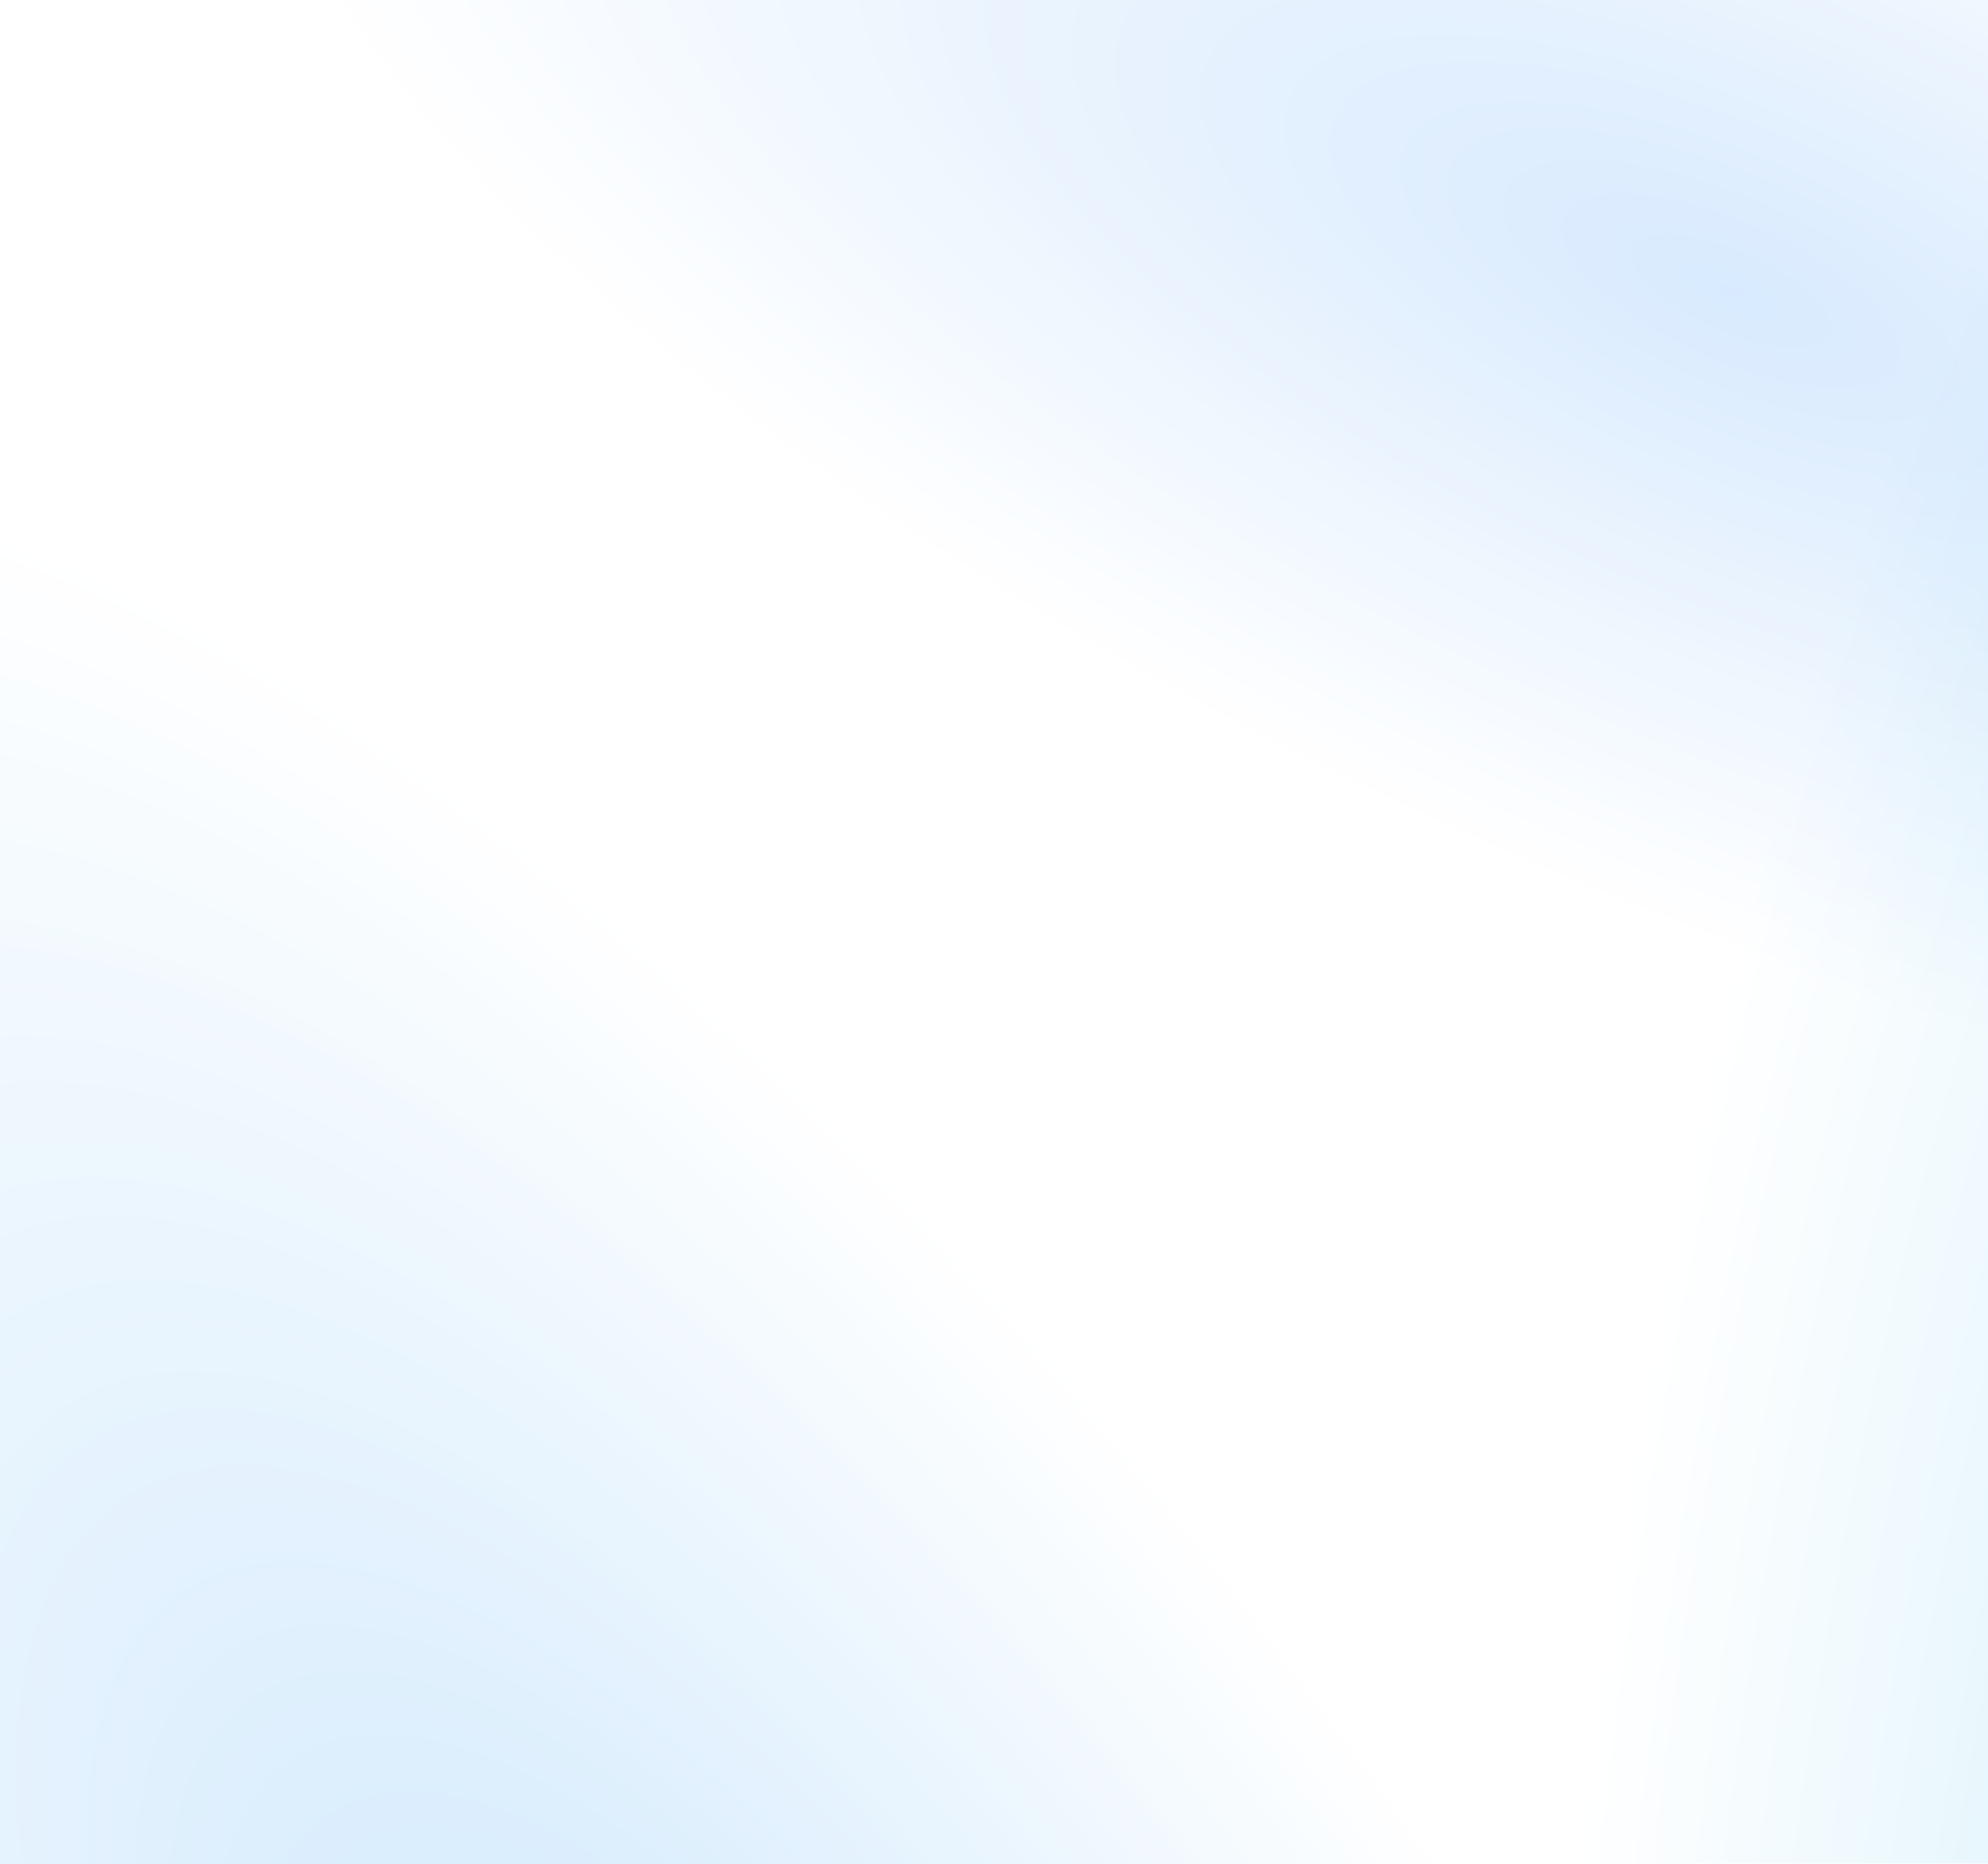
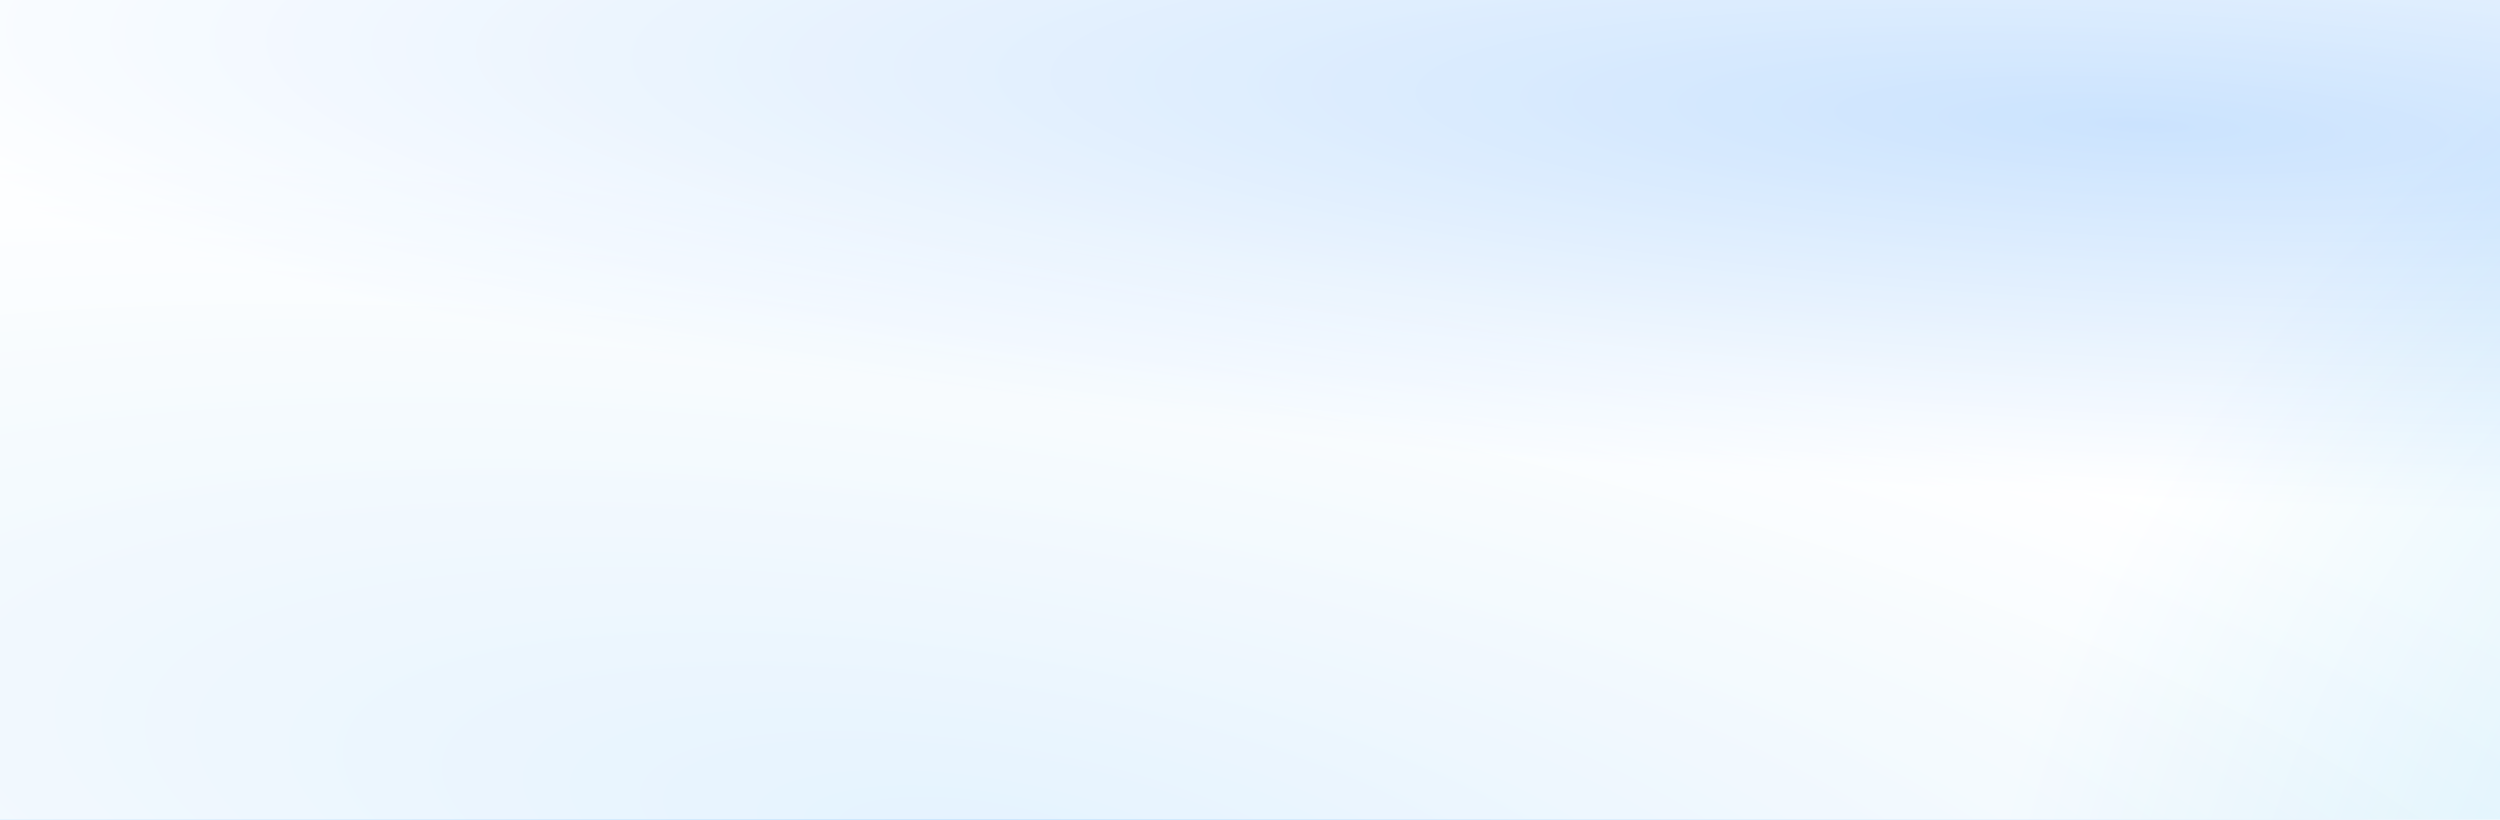
- <svg xmlns="http://www.w3.org/2000/svg" width="766" height="718" viewBox="0 0 766 718" fill="none">
-   <rect width="766" height="718" fill="url(#paint0_radial_188_4359)" />
-   <rect width="766" height="718" fill="url(#paint1_radial_188_4359)" fill-opacity="0.6" />
-   <rect width="766" height="718" fill="url(#paint2_radial_188_4359)" fill-opacity="0.4" />
+ <svg xmlns="http://www.w3.org/2000/svg" width="1440" height="472" viewBox="0 0 1440 472" fill="none">
+   <rect width="1440" height="472" fill="url(#paint0_radial_266_2237)" />
+   <rect width="1440" height="472" fill="url(#paint1_radial_266_2237)" fill-opacity="0.8" />
+   <rect width="1440" height="472" fill="url(#paint2_radial_266_2237)" fill-opacity="0.4" />
  <defs>
-     <radialGradient id="paint0_radial_188_4359" cx="0" cy="0" r="1" gradientTransform="matrix(-349.222 105.96 -463.208 -764.463 297.889 953.643)" gradientUnits="userSpaceOnUse">
+     <radialGradient id="paint0_radial_266_2237" cx="0" cy="0" r="1" gradientTransform="matrix(-660.5 208.449 -990.904 -334.255 564 488.115)" gradientUnits="userSpaceOnUse">
      <stop stop-color="#2196F3" />
      <stop offset="1" stop-color="white" />
    </radialGradient>
-     <radialGradient id="paint1_radial_188_4359" cx="0" cy="0" r="1" gradientTransform="matrix(-11.1708 250.036 -573.367 -216.768 660.143 108.964)" gradientUnits="userSpaceOnUse">
+     <radialGradient id="paint1_radial_266_2237" cx="0" cy="0" r="1" gradientTransform="matrix(-9.99986 215.312 -1411.27 -62.6563 1241 71.6311)" gradientUnits="userSpaceOnUse">
      <stop stop-color="#93C5FD" />
      <stop offset="1" stop-color="white" />
    </radialGradient>
-     <radialGradient id="paint2_radial_188_4359" cx="0" cy="0" r="1" gradientTransform="matrix(-561.733 -351.132 98.7862 -1337.32 1167.62 1124.2)" gradientUnits="userSpaceOnUse">
+     <radialGradient id="paint2_radial_266_2237" cx="0" cy="0" r="1" gradientTransform="matrix(-1056 -230.828 185.708 -879.132 2195 739.026)" gradientUnits="userSpaceOnUse">
      <stop stop-color="#1FAEEB" />
      <stop offset="1" stop-color="white" />
    </radialGradient>
  </defs>
</svg>
